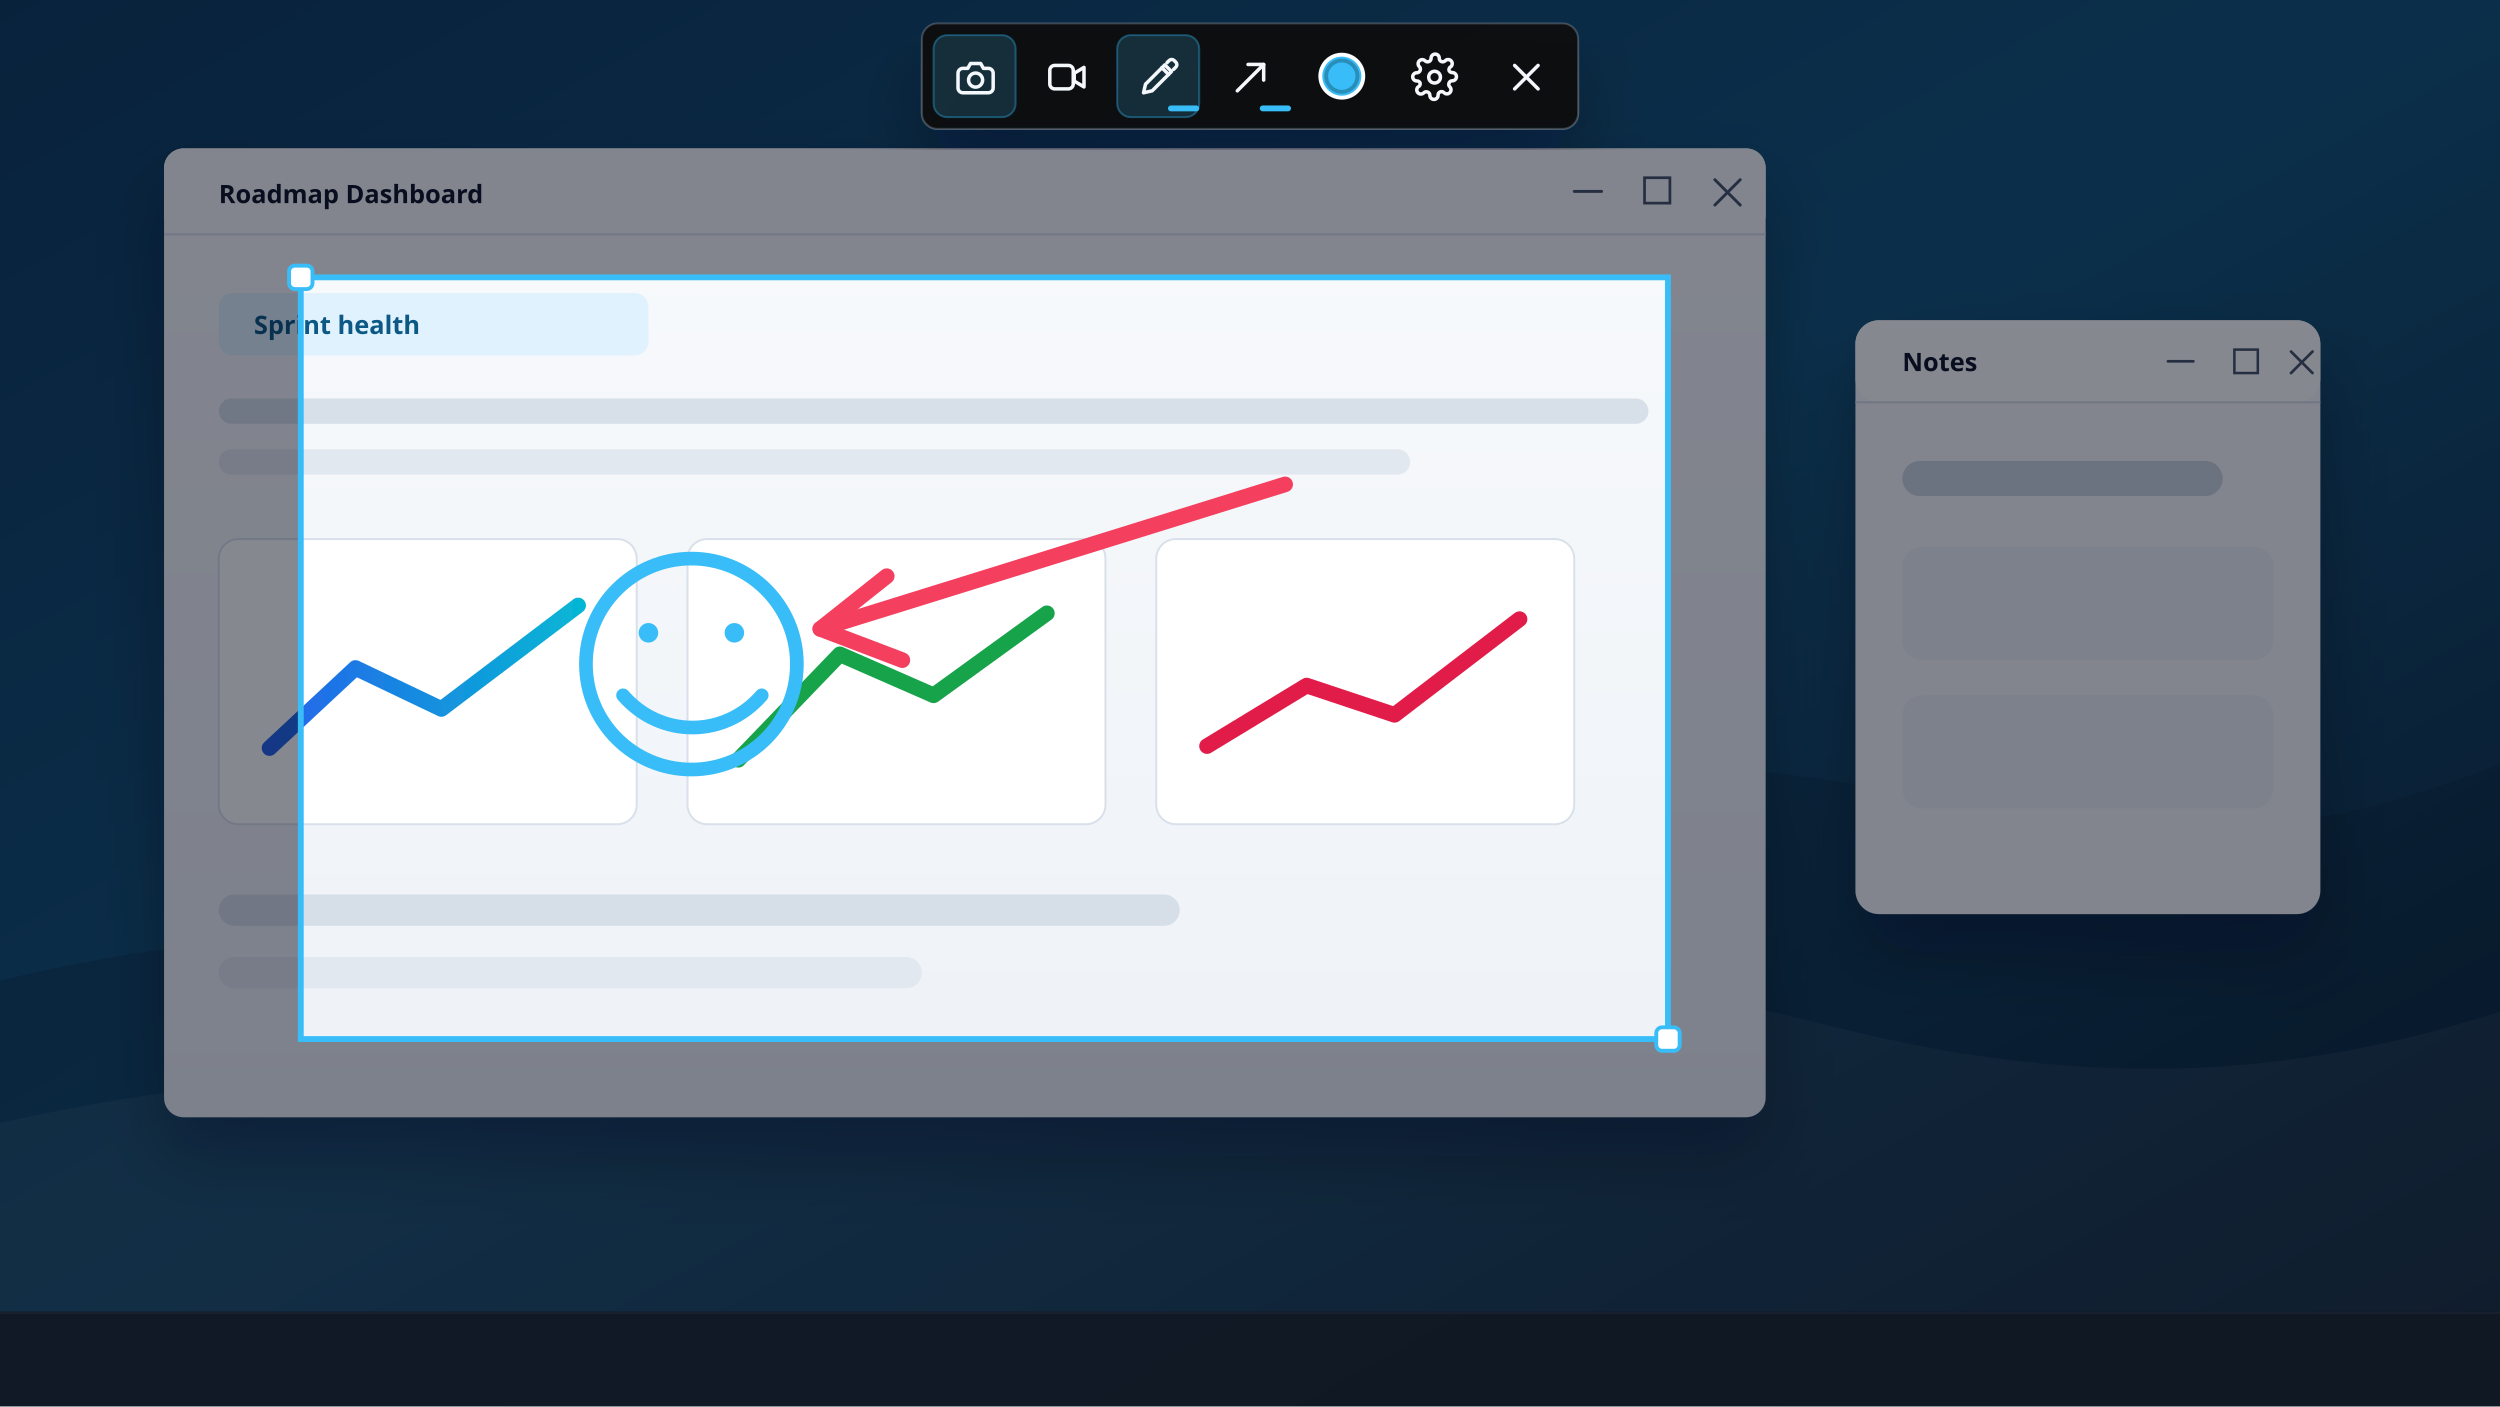
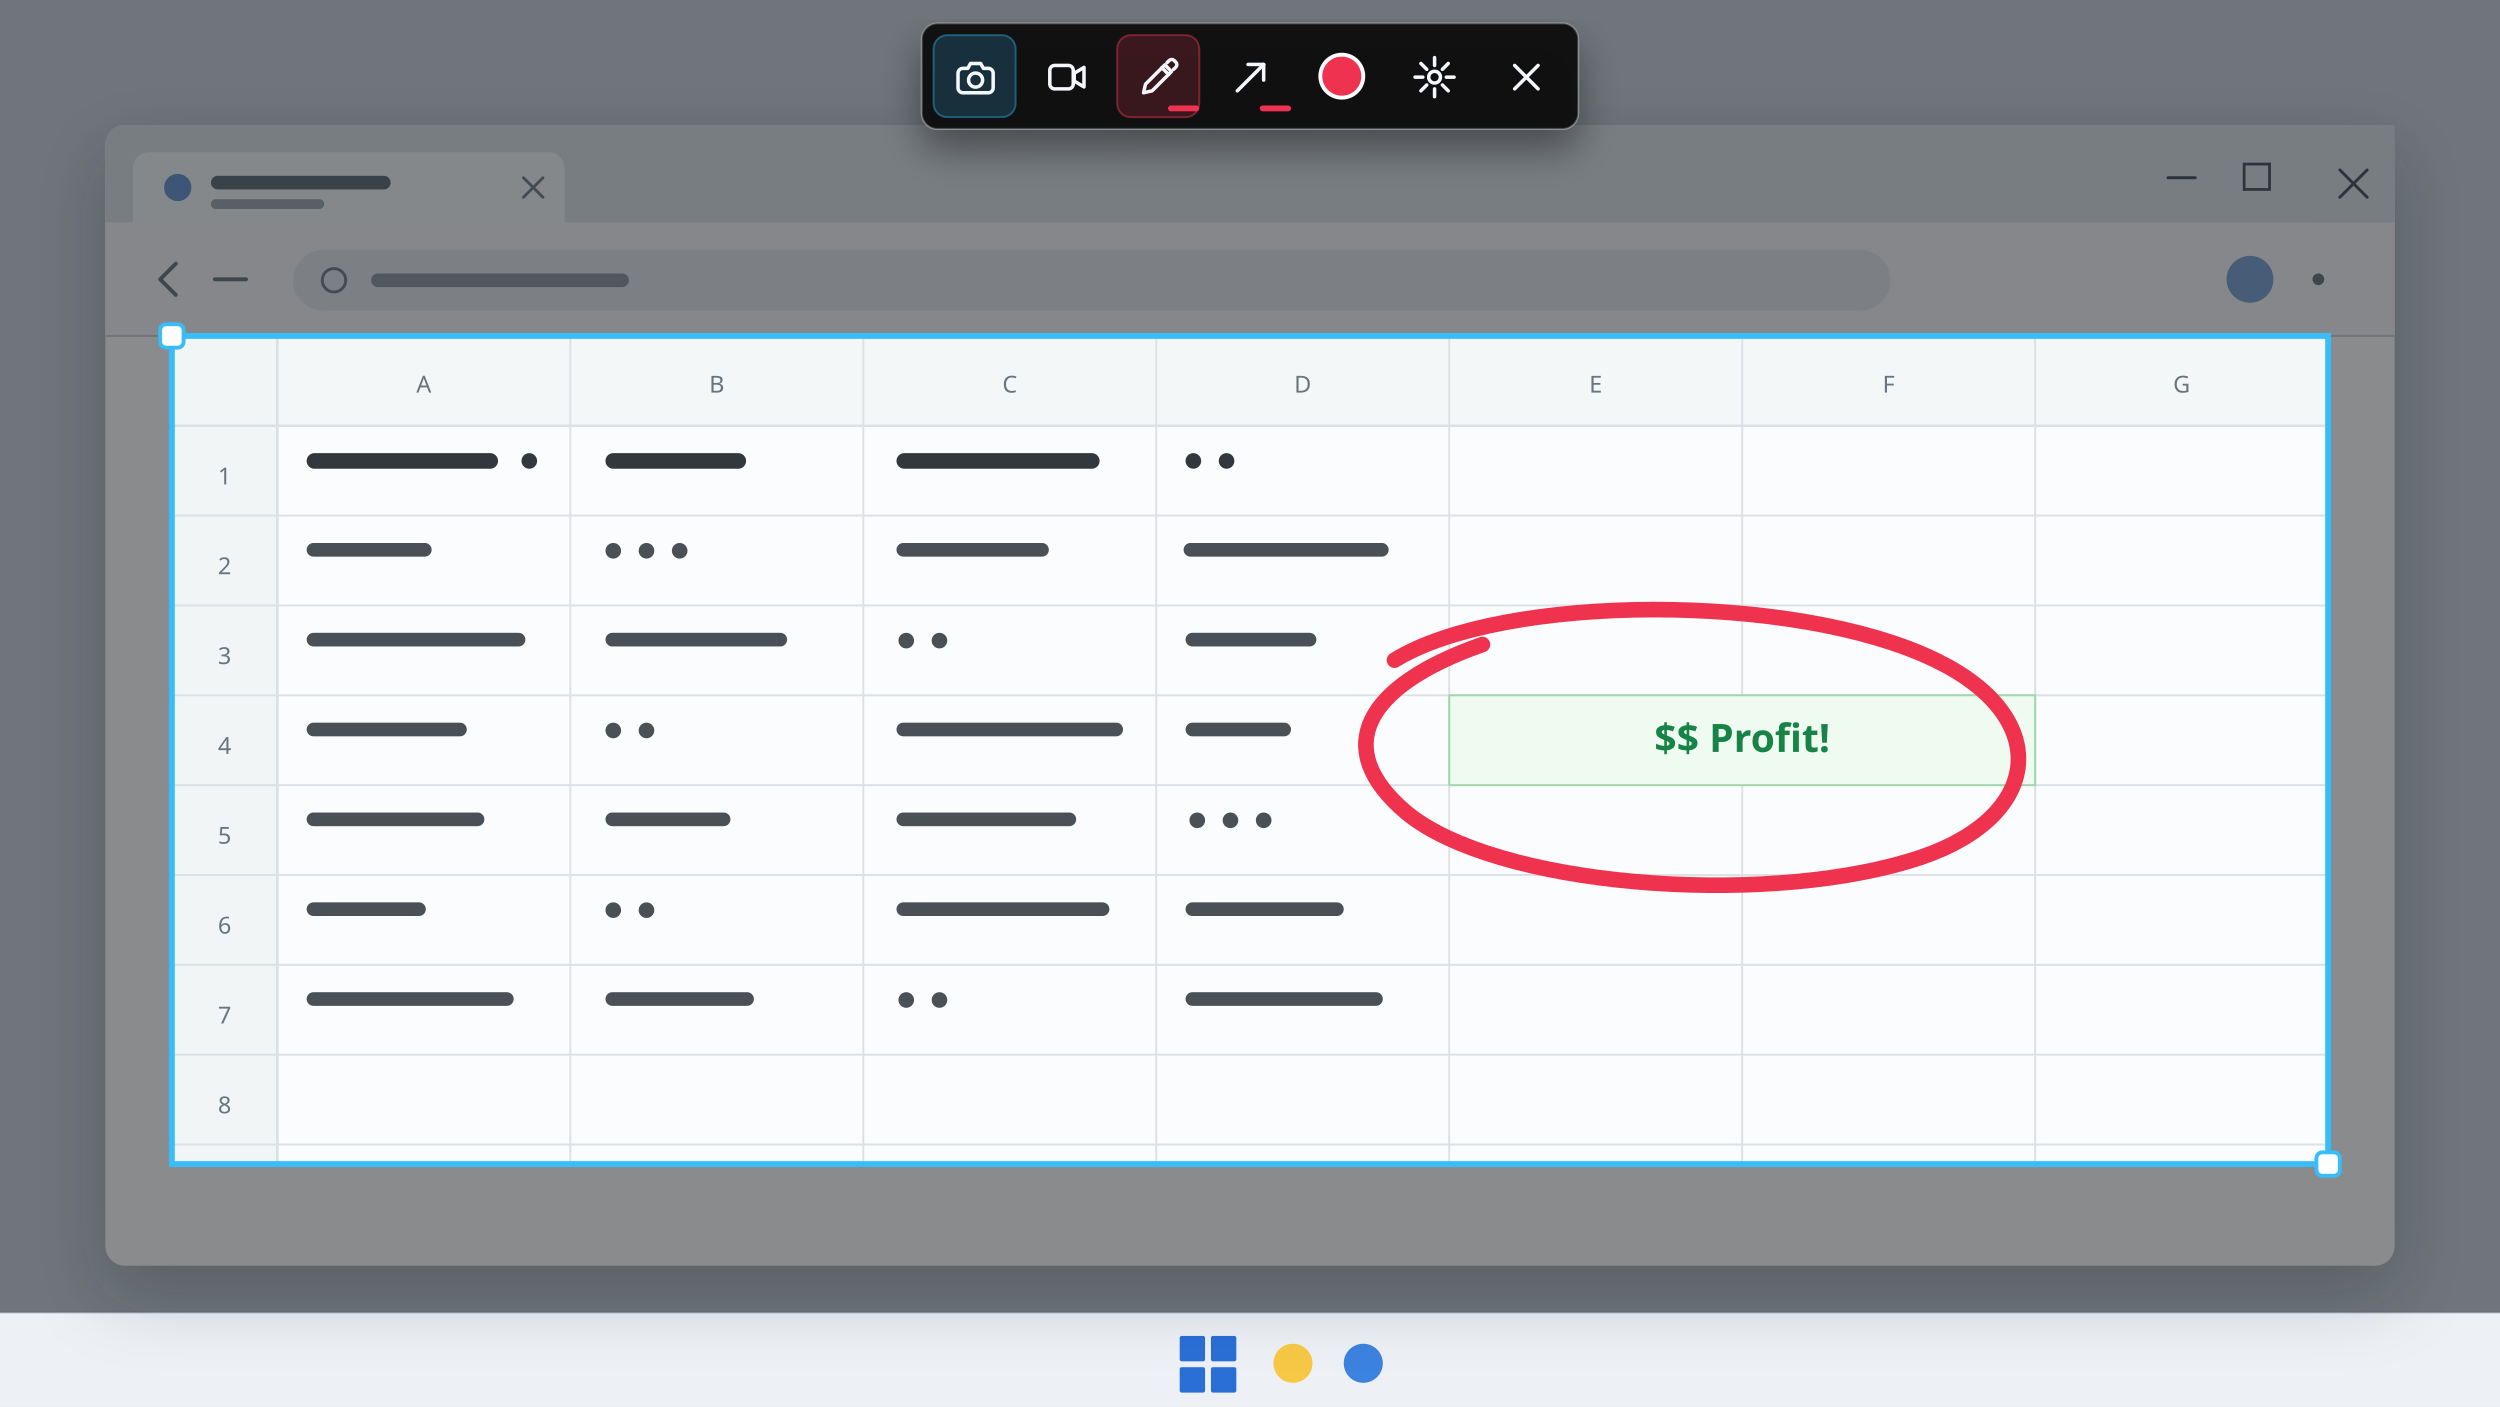
<svg xmlns="http://www.w3.org/2000/svg" width="1280" height="720" viewBox="0 0 1280 720" role="img" aria-labelledby="title desc">
  <defs>
-     <linearGradient id="desktop-bg" x1="0" y1="0" x2="1" y2="1">
-       <stop stop-color="#0f3b5e" />
-       <stop offset="0.48" stop-color="#14557a" />
-       <stop offset="1" stop-color="#0e2435" />
-     </linearGradient>
-     <linearGradient id="window-surface" x1="0" y1="0" x2="0" y2="1">
-       <stop stop-color="#f8fafc" />
-       <stop offset="1" stop-color="#eef2f7" />
-     </linearGradient>
-     <linearGradient id="graph-line" x1="0" y1="0" x2="1" y2="0">
-       <stop stop-color="#2563eb" />
-       <stop offset="1" stop-color="#06b6d4" />
-     </linearGradient>
-     <filter id="soft-shadow" x="-20%" y="-20%" width="140%" height="140%">
-       <feDropShadow dx="0" dy="20" stdDeviation="18" flood-color="#02111f" flood-opacity="0.32" />
+     <filter id="window-shadow" x="-15%" y="-15%" width="130%" height="145%">
+       <feDropShadow dx="0" dy="14" stdDeviation="18" flood-color="#26323d" flood-opacity="0.26" />
    </filter>
-     <mask id="cutout">
-       <rect width="1280" height="720" fill="#ffffff" />
-       <rect x="154" y="142" width="700" height="390" fill="#000000" />
+     <filter id="toolbar-shadow" x="-30%" y="-50%" width="160%" height="220%">
+       <feDropShadow dx="0" dy="10" stdDeviation="10" flood-color="#000" flood-opacity="0.42" />
+     </filter>
+     <mask id="selection-mask">
+       <rect width="1280" height="720" fill="#fff" />
+       <rect x="88" y="172" width="1104" height="424" fill="#000" />
    </mask>
  </defs>
-   <rect width="1280" height="720" fill="url(#desktop-bg)" />
-   <path d="M0 502 C190 456 322 491 486 442 C690 382 818 374 1016 413 C1121 433 1193 426 1280 391 V720 H0 Z" fill="#0b1b2b" opacity="0.22" />
-   <path d="M0 575 C174 536 312 550 474 512 C649 470 802 491 940 526 C1075 560 1181 550 1280 518 V720 H0 Z" fill="#ffffff" opacity="0.06" />
-   <g filter="url(#soft-shadow)">
-     <rect x="84" y="76" width="820" height="496" rx="10" fill="url(#window-surface)" />
-     <rect x="84" y="76" width="820" height="44" rx="10" fill="#f8fafc" />
-     <line x1="84" y1="120" x2="904" y2="120" stroke="#d6dde8" />
-     <text x="112" y="104" fill="#111827" font-family="Segoe UI, system-ui, sans-serif" font-size="13" font-weight="600">Roadmap Dashboard</text>
-     <path d="M806 98 H820" stroke="#475569" stroke-width="1.5" stroke-linecap="round" />
-     <rect x="842" y="91" width="13" height="13" fill="none" stroke="#475569" stroke-width="1.4" />
-     <path d="M878 92 L891 105 M891 92 L878 105" stroke="#475569" stroke-width="1.5" stroke-linecap="round" />
-     <rect x="112" y="150" width="220" height="32" rx="7" fill="#e0f2fe" />
-     <text x="130" y="171" fill="#075985" font-family="Segoe UI, system-ui, sans-serif" font-size="13" font-weight="600">Sprint health</text>
-     <rect x="112" y="204" width="732" height="13" rx="6.5" fill="#cbd5e1" opacity="0.7" />
-     <rect x="112" y="230" width="610" height="13" rx="6.5" fill="#e2e8f0" />
-     <rect x="112" y="276" width="214" height="146" rx="10" fill="#ffffff" stroke="#d8e0ea" />
-     <rect x="352" y="276" width="214" height="146" rx="10" fill="#ffffff" stroke="#d8e0ea" />
-     <rect x="592" y="276" width="214" height="146" rx="10" fill="#ffffff" stroke="#d8e0ea" />
-     <path d="M138 383 L182 342 L226 363 L296 310" fill="none" stroke="url(#graph-line)" stroke-width="8" stroke-linecap="round" stroke-linejoin="round" />
-     <path d="M378 389 L430 335 L478 356 L536 314" fill="none" stroke="#16a34a" stroke-width="8" stroke-linecap="round" stroke-linejoin="round" />
-     <path d="M618 382 L669 351 L714 366 L778 317" fill="none" stroke="#e11d48" stroke-width="8" stroke-linecap="round" stroke-linejoin="round" />
-     <rect x="112" y="458" width="492" height="16" rx="8" fill="#cbd5e1" opacity="0.7" />
-     <rect x="112" y="490" width="360" height="16" rx="8" fill="#e2e8f0" />
+   <rect width="1280" height="720" fill="#cfd5dc" />
+   <rect y="672" width="1280" height="48" fill="#eef2f6" fill-opacity="0.96" />
+   <line x1="0" y1="672" x2="1280" y2="672" stroke="#bac3cc" />
+   <g transform="translate(604 684)" fill="#2a6fd6">
+     <rect width="13" height="13" rx="1" />
+     <rect x="16" width="13" height="13" rx="1" />
+     <rect y="16" width="13" height="13" rx="1" />
+     <rect x="16" y="16" width="13" height="13" rx="1" />
  </g>
-   <g filter="url(#soft-shadow)">
-     <rect x="950" y="164" width="238" height="304" rx="12" fill="#f8fafc" />
-     <rect x="950" y="164" width="238" height="42" rx="12" fill="#ffffff" />
-     <line x1="950" y1="206" x2="1188" y2="206" stroke="#d6dde8" />
-     <text x="974" y="190" fill="#111827" font-family="Segoe UI, system-ui, sans-serif" font-size="13" font-weight="600">Notes</text>
-     <path d="M1110 185 H1123" stroke="#475569" stroke-width="1.4" stroke-linecap="round" />
-     <rect x="1144" y="179" width="12" height="12" fill="none" stroke="#475569" stroke-width="1.3" />
-     <path d="M1173 180 L1184 191 M1184 180 L1173 191" stroke="#475569" stroke-width="1.4" stroke-linecap="round" />
-     <rect x="974" y="236" width="164" height="18" rx="9" fill="#cbd5e1" />
-     <rect x="974" y="280" width="190" height="58" rx="10" fill="#eef2f7" />
-     <rect x="974" y="356" width="190" height="58" rx="10" fill="#eef2f7" />
+   <circle cx="662" cy="698" r="10" fill="#f7c844" />
+   <circle cx="698" cy="698" r="10" fill="#3c82df" />
+   <g filter="url(#window-shadow)">
+     <rect x="54" y="64" width="1172" height="584" rx="10" fill="#fff" />
+     <path d="M54 74a10 10 0 0 1 10-10h1152a10 10 0 0 1 10 10v40H54Z" fill="#dfe4e9" />
+     <path d="M76 78h205a8 8 0 0 1 8 8v28H68V86a8 8 0 0 1 8-8Z" fill="#f8fafc" />
+     <circle cx="91" cy="96" r="7" fill="#6f9ad2" />
+     <rect x="108" y="90" width="92" height="7" rx="3.5" fill="#65717c" />
+     <rect x="108" y="102" width="58" height="5" rx="2.5" fill="#a1aab2" />
+     <path d="m268 91 10 10m0-10-10 10" stroke="#7b858e" stroke-width="1.5" stroke-linecap="round" />
+     <path d="M1110 91h14" stroke="#4c5963" stroke-width="1.5" stroke-linecap="round" />
+     <rect x="1149" y="84" width="13" height="13" fill="none" stroke="#4c5963" stroke-width="1.4" />
+     <rect x="1184" y="64" width="42" height="50" rx="0" fill="#dfe4e9" />
+     <path d="m1198 87 14 14m0-14-14 14" stroke="#4c5963" stroke-width="1.5" stroke-linecap="round" />
+     <rect x="54" y="114" width="1172" height="58" fill="#f7f8fa" />
+     <line x1="54" y1="172" x2="1226" y2="172" stroke="#cdd4da" />
+     <path d="m82 143 8-8m-8 8 8 8m20-8h16" fill="none" stroke="#6f7b85" stroke-width="2" stroke-linecap="round" stroke-linejoin="round" />
+     <rect x="150" y="128" width="818" height="31" rx="15.5" fill="#e7eaee" />
+     <circle cx="171" cy="143.5" r="6" fill="none" stroke="#78838c" stroke-width="1.5" />
+     <rect x="190" y="140" width="132" height="7" rx="3.5" fill="#919ba3" />
+     <circle cx="1152" cy="143" r="12" fill="#81a5d3" />
+     <circle cx="1187" cy="143" r="3" fill="#717c85" />
+     <g transform="translate(88 172)">
+       <rect width="1104" height="424" fill="#fbfcfd" />
+       <rect width="1104" height="46" fill="#f4f7f8" />
+       <rect width="54" height="424" fill="#f2f5f6" />
+       <line x1="54" y1="0" x2="54" y2="424" stroke="#c7d0d6" />
+       <line x1="0" y1="46" x2="1104" y2="46" stroke="#c7d0d6" />
+       <path d="M54 0v424M204 0v424M354 0v424M504 0v424M654 0v424M804 0v424M954 0v424M1104 0v424" stroke="#dbe1e5" />
+       <path d="M0 46h1104M0 92h1104M0 138h1104M0 184h1104M0 230h1104M0 276h1104M0 322h1104M0 368h1104M0 414h1104" stroke="#dbe1e5" />
+       <g fill="#69757e" font-family="Segoe UI, system-ui, sans-serif" font-size="12" text-anchor="middle">
+         <text x="129" y="29">A</text>
+         <text x="279" y="29">B</text>
+         <text x="429" y="29">C</text>
+         <text x="579" y="29">D</text>
+         <text x="729" y="29">E</text>
+         <text x="879" y="29">F</text>
+         <text x="1029" y="29">G</text>
+         <text x="27" y="76">1</text>
+         <text x="27" y="122">2</text>
+         <text x="27" y="168">3</text>
+         <text x="27" y="214">4</text>
+         <text x="27" y="260">5</text>
+         <text x="27" y="306">6</text>
+         <text x="27" y="352">7</text>
+         <text x="27" y="398">8</text>
+       </g>
+       <rect x="69" y="60" width="98" height="8" rx="4" fill="#31373c" />
+       <circle cx="183" cy="64" r="4" fill="#31373c" />
+       <rect x="222" y="60" width="72" height="8" rx="4" fill="#31373c" />
+       <rect x="371" y="60" width="104" height="8" rx="4" fill="#31373c" />
+       <circle cx="523" cy="64" r="4" fill="#31373c" />
+       <circle cx="540" cy="64" r="4" fill="#31373c" />
+       <rect x="69" y="106" width="64" height="7" rx="3.5" fill="#495157" />
+       <circle cx="226" cy="110" r="4" fill="#495157" />
+       <circle cx="243" cy="110" r="4" fill="#495157" />
+       <circle cx="260" cy="110" r="4" fill="#495157" />
+       <rect x="371" y="106" width="78" height="7" rx="3.5" fill="#495157" />
+       <rect x="518" y="106" width="105" height="7" rx="3.5" fill="#495157" />
+       <rect x="69" y="152" width="112" height="7" rx="3.5" fill="#495157" />
+       <rect x="222" y="152" width="93" height="7" rx="3.5" fill="#495157" />
+       <circle cx="376" cy="156" r="4" fill="#495157" />
+       <circle cx="393" cy="156" r="4" fill="#495157" />
+       <rect x="519" y="152" width="67" height="7" rx="3.5" fill="#495157" />
+       <rect x="69" y="198" width="82" height="7" rx="3.5" fill="#495157" />
+       <circle cx="226" cy="202" r="4" fill="#495157" />
+       <circle cx="243" cy="202" r="4" fill="#495157" />
+       <rect x="371" y="198" width="116" height="7" rx="3.5" fill="#495157" />
+       <rect x="519" y="198" width="54" height="7" rx="3.5" fill="#495157" />
+       <rect x="654" y="184" width="300" height="46" fill="#effaf1" stroke="#9fd7aa" />
+       <text x="804" y="213" fill="#188447" font-family="Segoe UI, system-ui, sans-serif" font-size="20" font-weight="700" text-anchor="middle">$$ Profit!</text>
+       <rect x="69" y="244" width="91" height="7" rx="3.5" fill="#495157" />
+       <rect x="222" y="244" width="64" height="7" rx="3.5" fill="#495157" />
+       <rect x="371" y="244" width="92" height="7" rx="3.5" fill="#495157" />
+       <circle cx="525" cy="248" r="4" fill="#495157" />
+       <circle cx="542" cy="248" r="4" fill="#495157" />
+       <circle cx="559" cy="248" r="4" fill="#495157" />
+       <rect x="69" y="290" width="61" height="7" rx="3.5" fill="#495157" />
+       <circle cx="226" cy="294" r="4" fill="#495157" />
+       <circle cx="243" cy="294" r="4" fill="#495157" />
+       <rect x="371" y="290" width="109" height="7" rx="3.5" fill="#495157" />
+       <rect x="519" y="290" width="81" height="7" rx="3.5" fill="#495157" />
+       <rect x="69" y="336" width="106" height="7" rx="3.5" fill="#495157" />
+       <rect x="222" y="336" width="76" height="7" rx="3.5" fill="#495157" />
+       <circle cx="376" cy="340" r="4" fill="#495157" />
+       <circle cx="393" cy="340" r="4" fill="#495157" />
+       <rect x="519" y="336" width="101" height="7" rx="3.5" fill="#495157" />
+     </g>
  </g>
-   <rect y="672" width="1280" height="48" fill="#101722" opacity="0.96" />
-   <line x1="0" y1="672" x2="1280" y2="672" stroke="#1f2937" />
-   <rect width="1280" height="672" fill="#020617" opacity="0.48" mask="url(#cutout)" />
-   <rect x="154" y="142" width="700" height="390" fill="none" stroke="#f8fafc" stroke-width="1.4" />
-   <rect x="154" y="142" width="700" height="390" fill="none" stroke="#38bdf8" stroke-width="3" />
-   <rect x="148" y="136" width="12" height="12" rx="3" fill="#ffffff" stroke="#38bdf8" stroke-width="2" />
-   <rect x="848" y="526" width="12" height="12" rx="3" fill="#ffffff" stroke="#38bdf8" stroke-width="2" />
-   <circle cx="354" cy="340" r="54" fill="none" stroke="#38bdf8" stroke-width="7" stroke-linecap="round" />
-   <path d="M332 324 L332 324 M376 324 L376 324" fill="none" stroke="#38bdf8" stroke-width="10" stroke-linecap="round" />
-   <path d="M319 356 C338 378 371 378 390 356" fill="none" stroke="#38bdf8" stroke-width="7" stroke-linecap="round" />
-   <path d="M658 248 L420 322" fill="none" stroke="#f43f5e" stroke-width="8" stroke-linecap="round" />
-   <path d="M420 322 L454 295 M420 322 L462 338" fill="none" stroke="#f43f5e" stroke-width="8" stroke-linecap="round" stroke-linejoin="round" />
-   <g filter="url(#soft-shadow)">
-     <rect x="472" y="12" width="336" height="54" rx="8" fill="#0d0e10" opacity="0.94" stroke="#ffffff" stroke-opacity="0.22" />
-     <rect x="478" y="18" width="42" height="42" rx="7" fill="#38bdf8" fill-opacity="0.18" stroke="#38bdf8" stroke-opacity="0.35" />
+   <rect width="1280" height="672" fill="#090d10" opacity="0.48" mask="url(#selection-mask)" />
+   <rect x="88" y="172" width="1104" height="424" fill="none" stroke="#fff" stroke-opacity="0.92" />
+   <rect x="88" y="172" width="1104" height="424" fill="none" stroke="#38bdf8" stroke-width="3" />
+   <rect x="82" y="166" width="12" height="12" rx="3" fill="#fff" stroke="#38bdf8" stroke-width="2" />
+   <rect x="1186" y="590" width="12" height="12" rx="3" fill="#fff" stroke="#38bdf8" stroke-width="2" />
+   <path d="M714 338c55-34 205-35 277 0 62 30 55 83-14 103-77 23-211 13-257-25-39-33-21-65 39-86" fill="none" stroke="#ef334f" stroke-width="8" stroke-linecap="round" />
+   <g filter="url(#toolbar-shadow)">
+     <rect x="472" y="12" width="336" height="54" rx="8" fill="#0d0e10" fill-opacity="0.96" stroke="#fff" stroke-opacity="0.22" />
+     <rect x="478" y="18" width="42" height="42" rx="7" fill="#38bdf8" fill-opacity="0.18" stroke="#38bdf8" stroke-opacity="0.4" />
    <g transform="translate(487.5 27.5)" fill="none" stroke="#f4f7fb" stroke-width="1.8" stroke-linecap="round" stroke-linejoin="round">
      <path d="M8 7.5 9.4 5h5.2L16 7.5h2.5A2.5 2.5 0 0 1 21 10v7.5a2.5 2.5 0 0 1-2.5 2.5h-13A2.5 2.5 0 0 1 3 17.5V10a2.5 2.5 0 0 1 2.5-2.5H8Z" />
      <circle cx="12" cy="13.5" r="3.6" />
    </g>
-     <rect x="525" y="18" width="42" height="42" rx="7" fill="transparent" />
    <g transform="translate(534.5 27.5)" fill="none" stroke="#f4f7fb" stroke-width="1.8" stroke-linecap="round" stroke-linejoin="round">
      <rect x="3" y="6" width="12" height="12" rx="2.5" />
      <path d="m15.5 10 5-3v10l-5-3Z" />
    </g>
-     <rect x="572" y="18" width="42" height="42" rx="7" fill="#38bdf8" fill-opacity="0.18" stroke="#38bdf8" stroke-opacity="0.35" />
+     <rect x="572" y="18" width="42" height="42" rx="7" fill="#ef334f" fill-opacity="0.18" stroke="#ef334f" stroke-opacity="0.45" />
    <g transform="translate(581.5 27.5)" fill="none" stroke="#f4f7fb" stroke-width="1.8" stroke-linecap="round" stroke-linejoin="round">
      <path d="m4 20 4.4-1 9.9-9.9-3.4-3.4L5 15.6 4 20Z" />
      <path d="m13.4 7.2 3.4 3.4" />
      <path d="m16 4.6 1.1-1.1a1.8 1.8 0 0 1 2.6 0l.8.8a1.8 1.8 0 0 1 0 2.6L19.4 8" />
    </g>
-     <rect x="598" y="54" width="16" height="3" rx="1.5" fill="#38bdf8" />
-     <rect x="619" y="18" width="42" height="42" rx="7" fill="transparent" />
+     <rect x="598" y="54" width="16" height="3" rx="1.5" fill="#ef334f" />
    <g transform="translate(628.5 27.5)" fill="none" stroke="#f4f7fb" stroke-width="1.8" stroke-linecap="round" stroke-linejoin="round">
      <path d="M5 19 18.5 5.5" />
      <path d="M10.5 5.5h8v8" />
    </g>
-     <rect x="645" y="54" width="16" height="3" rx="1.5" fill="#38bdf8" />
-     <rect x="666" y="18" width="42" height="42" rx="7" fill="transparent" />
-     <circle cx="687" cy="39" r="11" fill="#38bdf8" stroke="#ffffff" stroke-width="2" />
-     <circle cx="687" cy="39" r="8" fill="none" stroke="#000000" stroke-opacity="0.25" stroke-width="2" />
-     <rect x="713" y="18" width="42" height="42" rx="7" fill="transparent" />
-     <g transform="translate(722.5 27.5)" fill="none" stroke="#f4f7fb" stroke-width="1.8" stroke-linecap="round" stroke-linejoin="round">
+     <rect x="645" y="54" width="16" height="3" rx="1.5" fill="#ef334f" />
+     <circle cx="687" cy="39" r="11" fill="#ef334f" stroke="#fff" stroke-width="2" />
+     <g transform="translate(722.5 27.5)" fill="none" stroke="#f4f7fb" stroke-width="1.8" stroke-linecap="round">
      <circle cx="12" cy="12" r="3" />
-       <path d="M19.4 15a1.75 1.75 0 0 0 .35 1.93l.05.05a2.1 2.1 0 0 1-2.97 2.97l-.05-.05a1.75 1.75 0 0 0-1.93-.35 1.75 1.75 0 0 0-1.06 1.6V21.3a2.1 2.1 0 0 1-4.2 0v-.07a1.75 1.75 0 0 0-1.14-1.6 1.75 1.75 0 0 0-1.93.35l-.05.05a2.1 2.1 0 0 1-2.97-2.97l.05-.05A1.75 1.75 0 0 0 4.6 15a1.75 1.75 0 0 0-1.6-1.06h-.1a2.1 2.1 0 0 1 0-4.2h.1A1.75 1.75 0 0 0 4.6 8.6a1.75 1.75 0 0 0-.35-1.93l-.05-.05a2.1 2.1 0 0 1 2.97-2.97l.05.05A1.75 1.75 0 0 0 9.15 4a1.75 1.75 0 0 0 1.06-1.6V2.3a2.1 2.1 0 0 1 4.2 0v.07A1.75 1.75 0 0 0 15.47 4a1.75 1.75 0 0 0 1.93-.35l.05-.05a2.1 2.1 0 0 1 2.97 2.97l-.05.05A1.75 1.75 0 0 0 19.4 8.6a1.75 1.75 0 0 0 1.6 1.06h.1a2.1 2.1 0 0 1 0 4.2h-.1A1.75 1.75 0 0 0 19.4 15Z" />
+       <path d="M12 2v4m0 12v4M2 12h4m12 0h4M5 5l3 3m8 8 3 3m0-14-3 3M8 16l-3 3" />
    </g>
-     <rect x="760" y="18" width="42" height="42" rx="7" fill="transparent" />
-     <g transform="translate(769.5 27.5)" fill="none" stroke="#f4f7fb" stroke-width="1.8" stroke-linecap="round" stroke-linejoin="round">
-       <path d="M6 6 18 18" />
-       <path d="M18 6 6 18" />
+     <g transform="translate(769.5 27.5)" fill="none" stroke="#f4f7fb" stroke-width="1.8" stroke-linecap="round">
+       <path d="M6 6 18 18M18 6 6 18" />
    </g>
  </g>
</svg>
